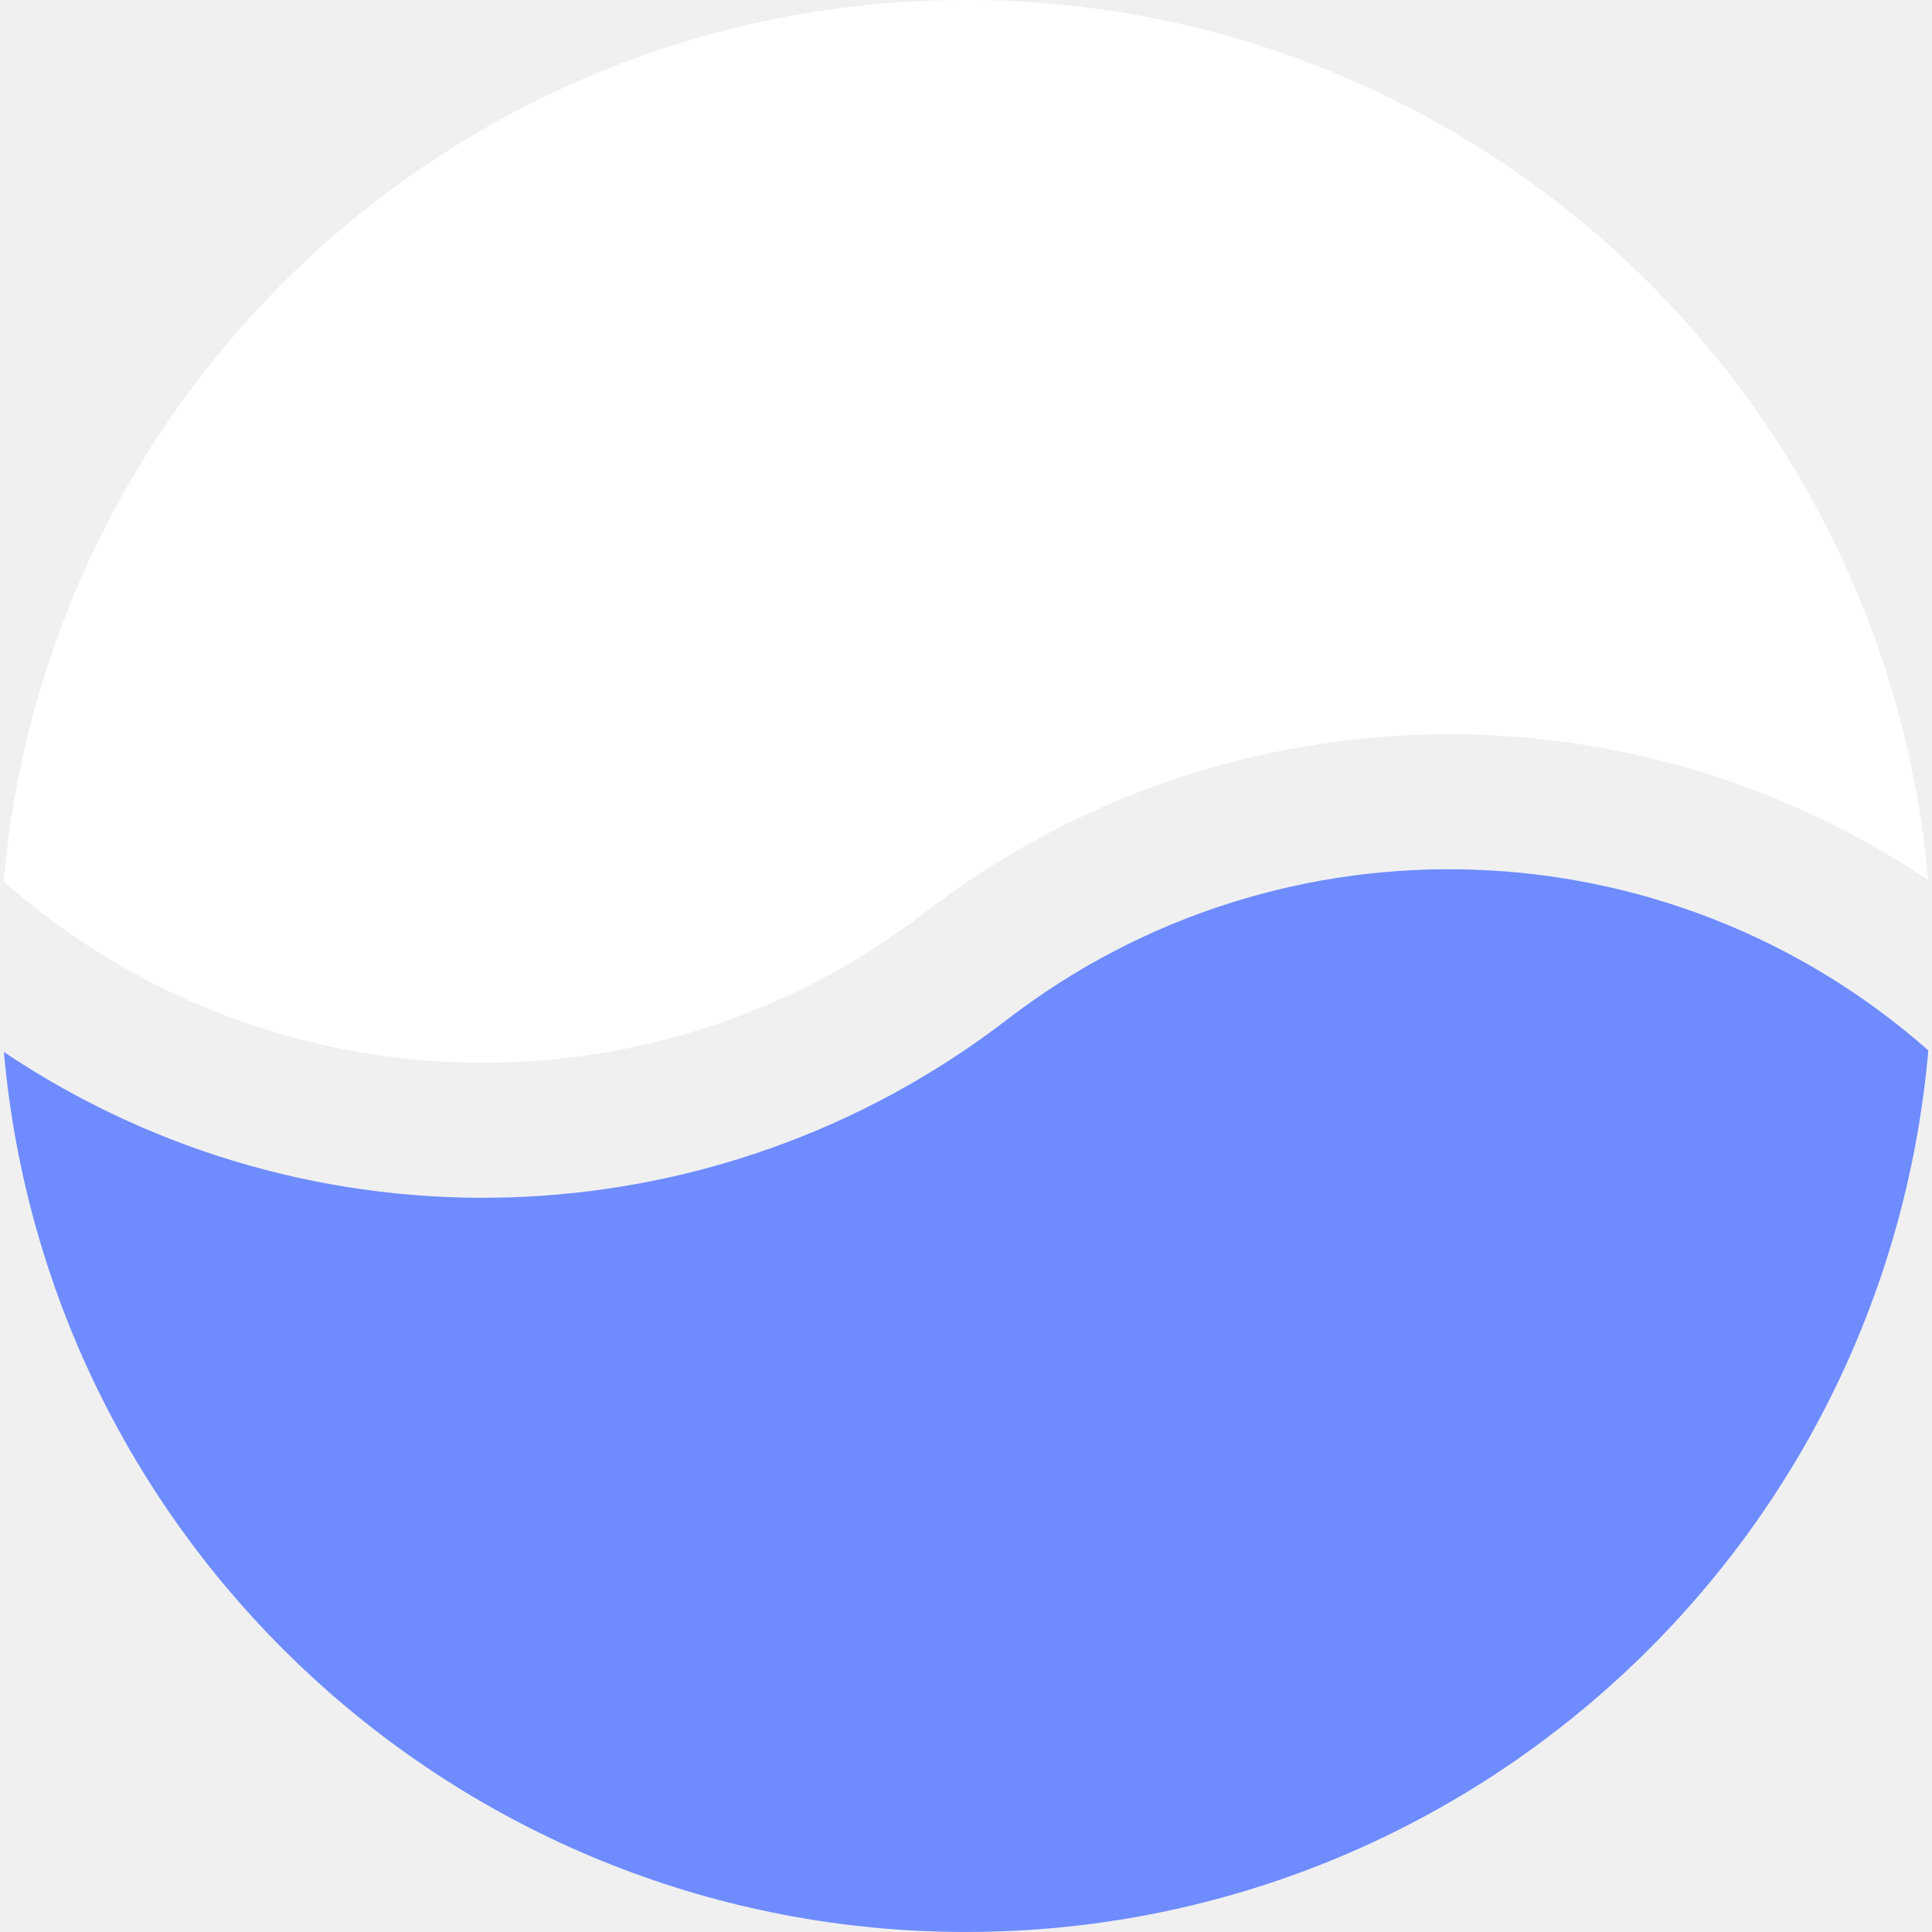
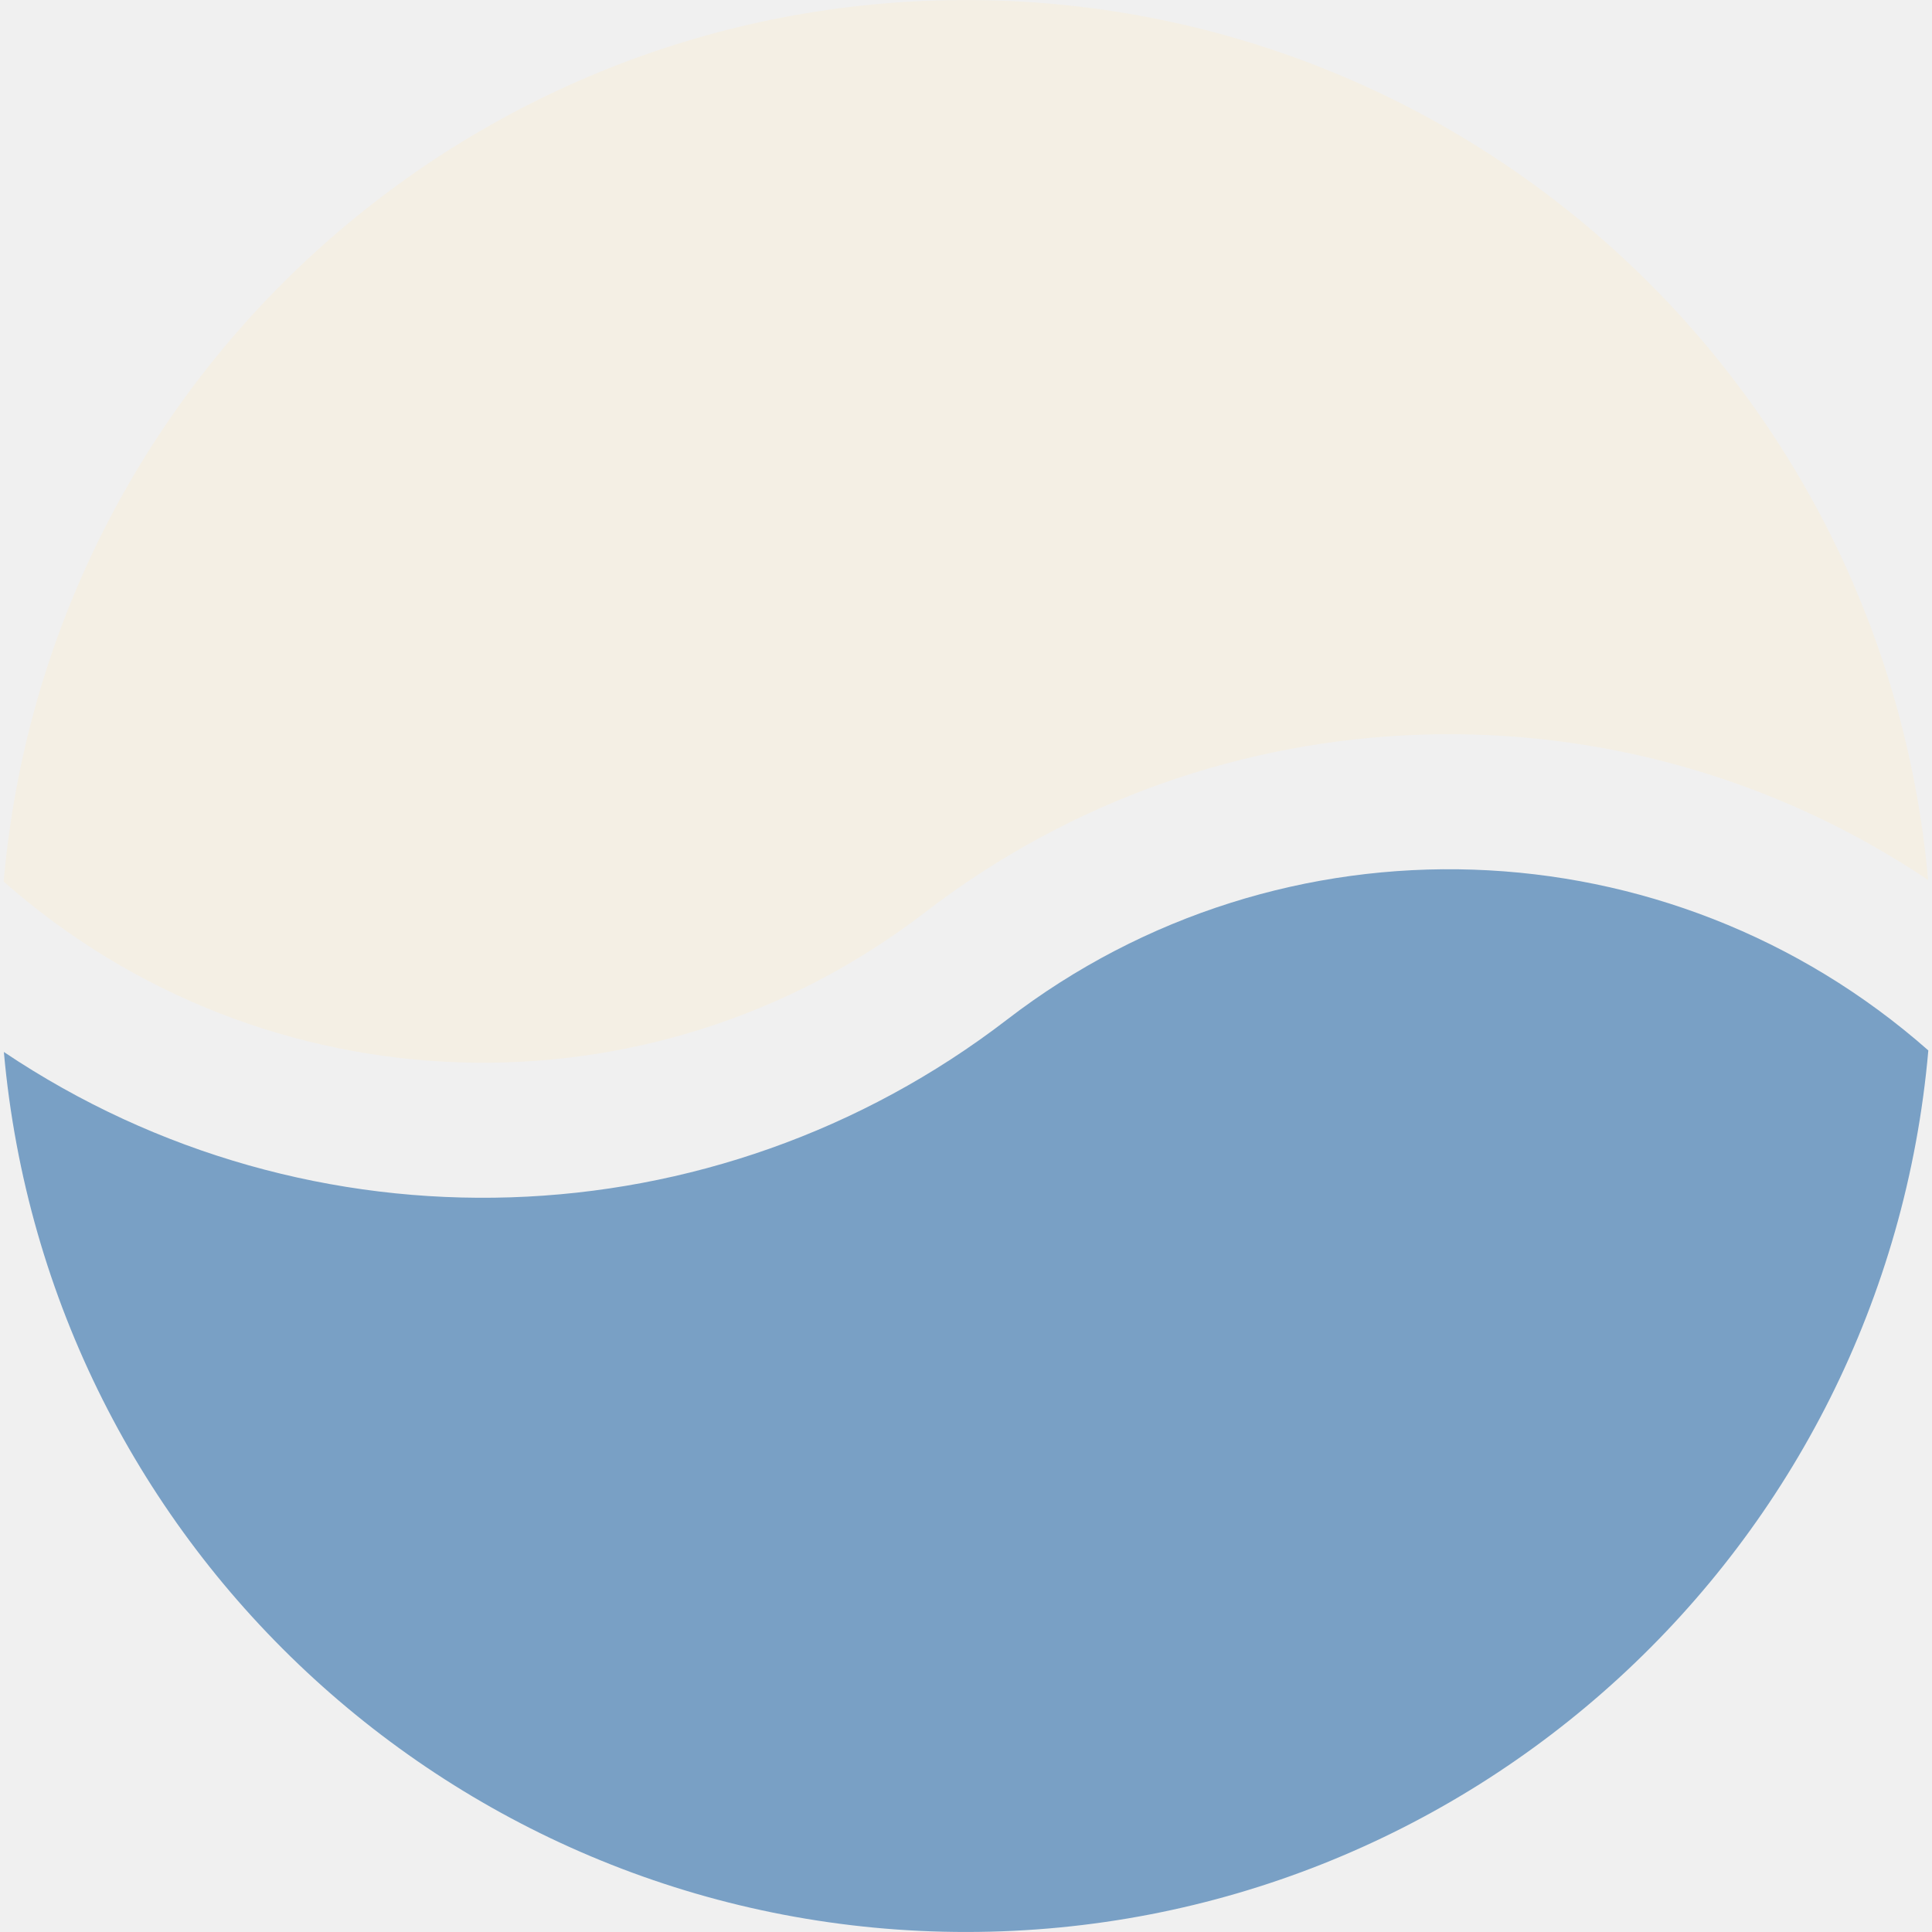
<svg xmlns="http://www.w3.org/2000/svg" viewBox="0 0 100 100" role="img" aria-labelledby="mw-t mw-d">
  <defs>
-     <style>.a{fill:#FFFFFF}.b{fill:#6E8CFF}.t{fill:#8E9CC8}.l{fill:none;stroke:#8E9CC8;stroke-width:1.6;stroke-opacity:0.55}</style>
+     <style>.a{fill:#F4EFE4}.b{fill:#79A0C5}.t{fill:#B8B0A0}.l{fill:none;stroke:#B8B0A0;stroke-width:1.6;stroke-opacity:0.55}</style>
  </defs>
  <path class="a" d="M0.19 45.63A37.51 37.51 0 0 0 47.87 47.23A44.51 44.51 0 0 1 99.8 45.55A50 50 0 0 0 0.19 45.63Z" />
  <path class="b" d="M0.2 54.45A44.51 44.51 0 0 0 52.13 52.77A37.51 37.51 0 0 1 99.81 54.37A50 50 0 0 1 0.2 54.45Z" />
</svg>
